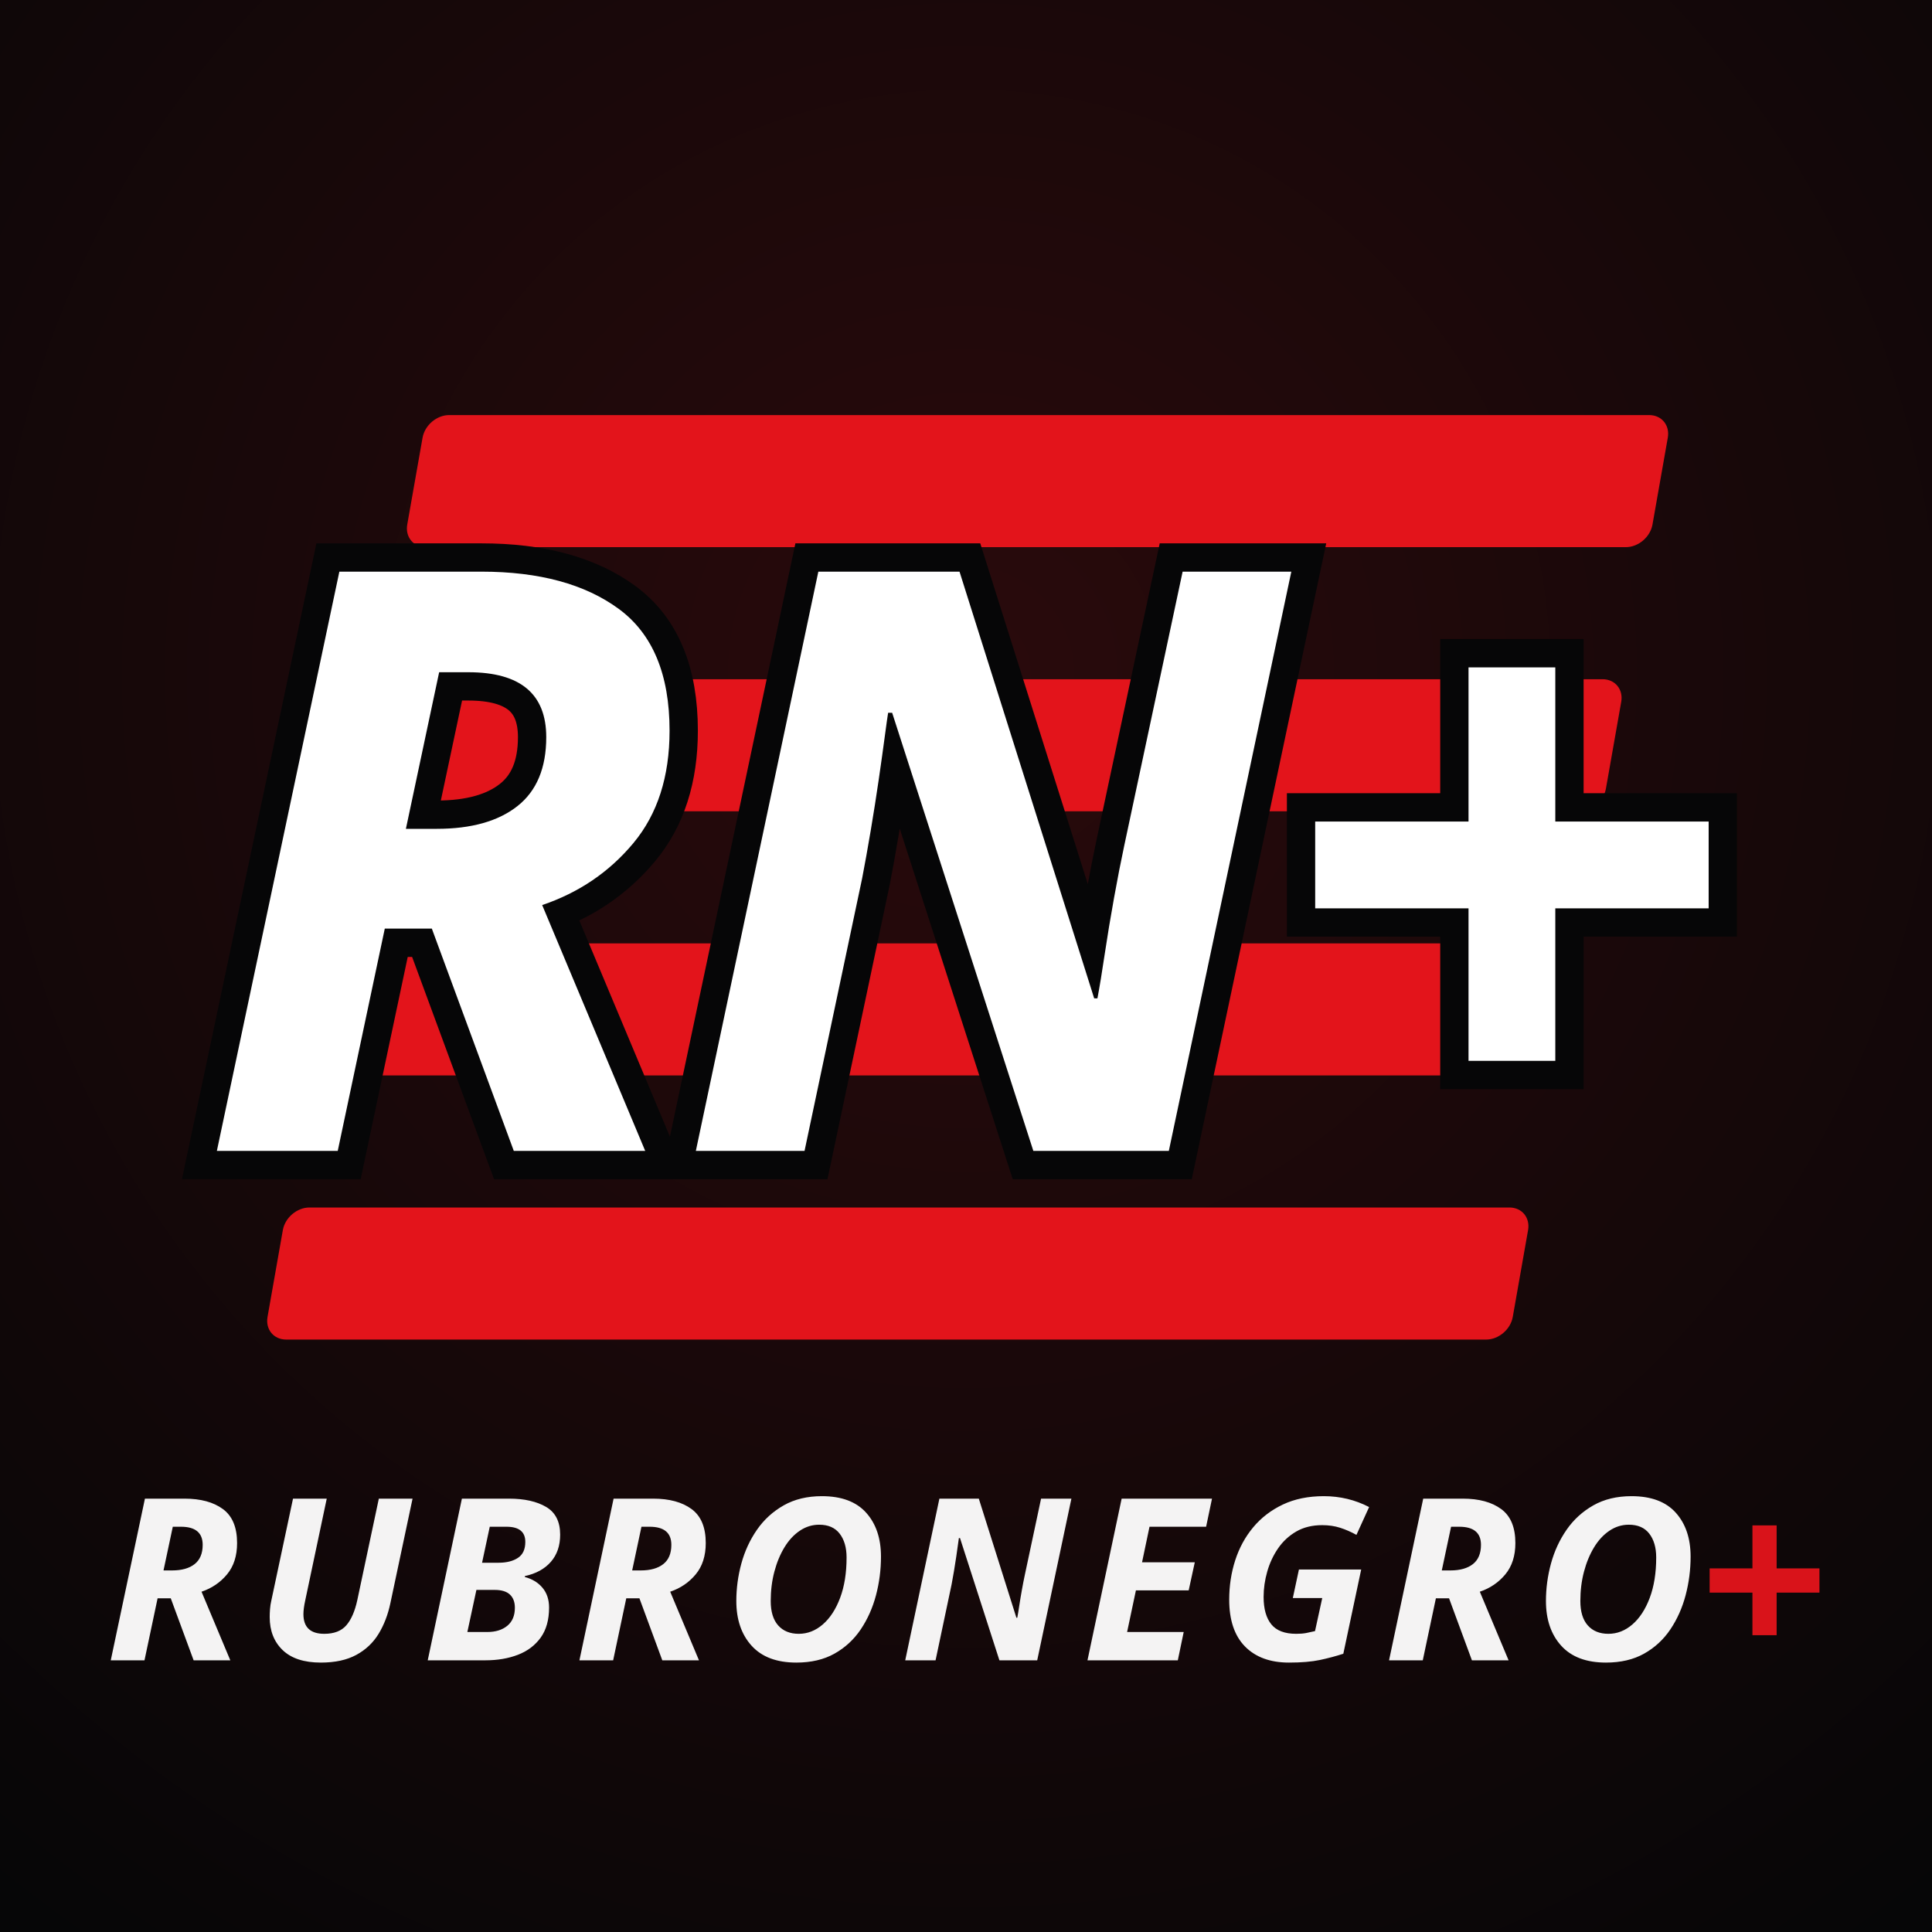
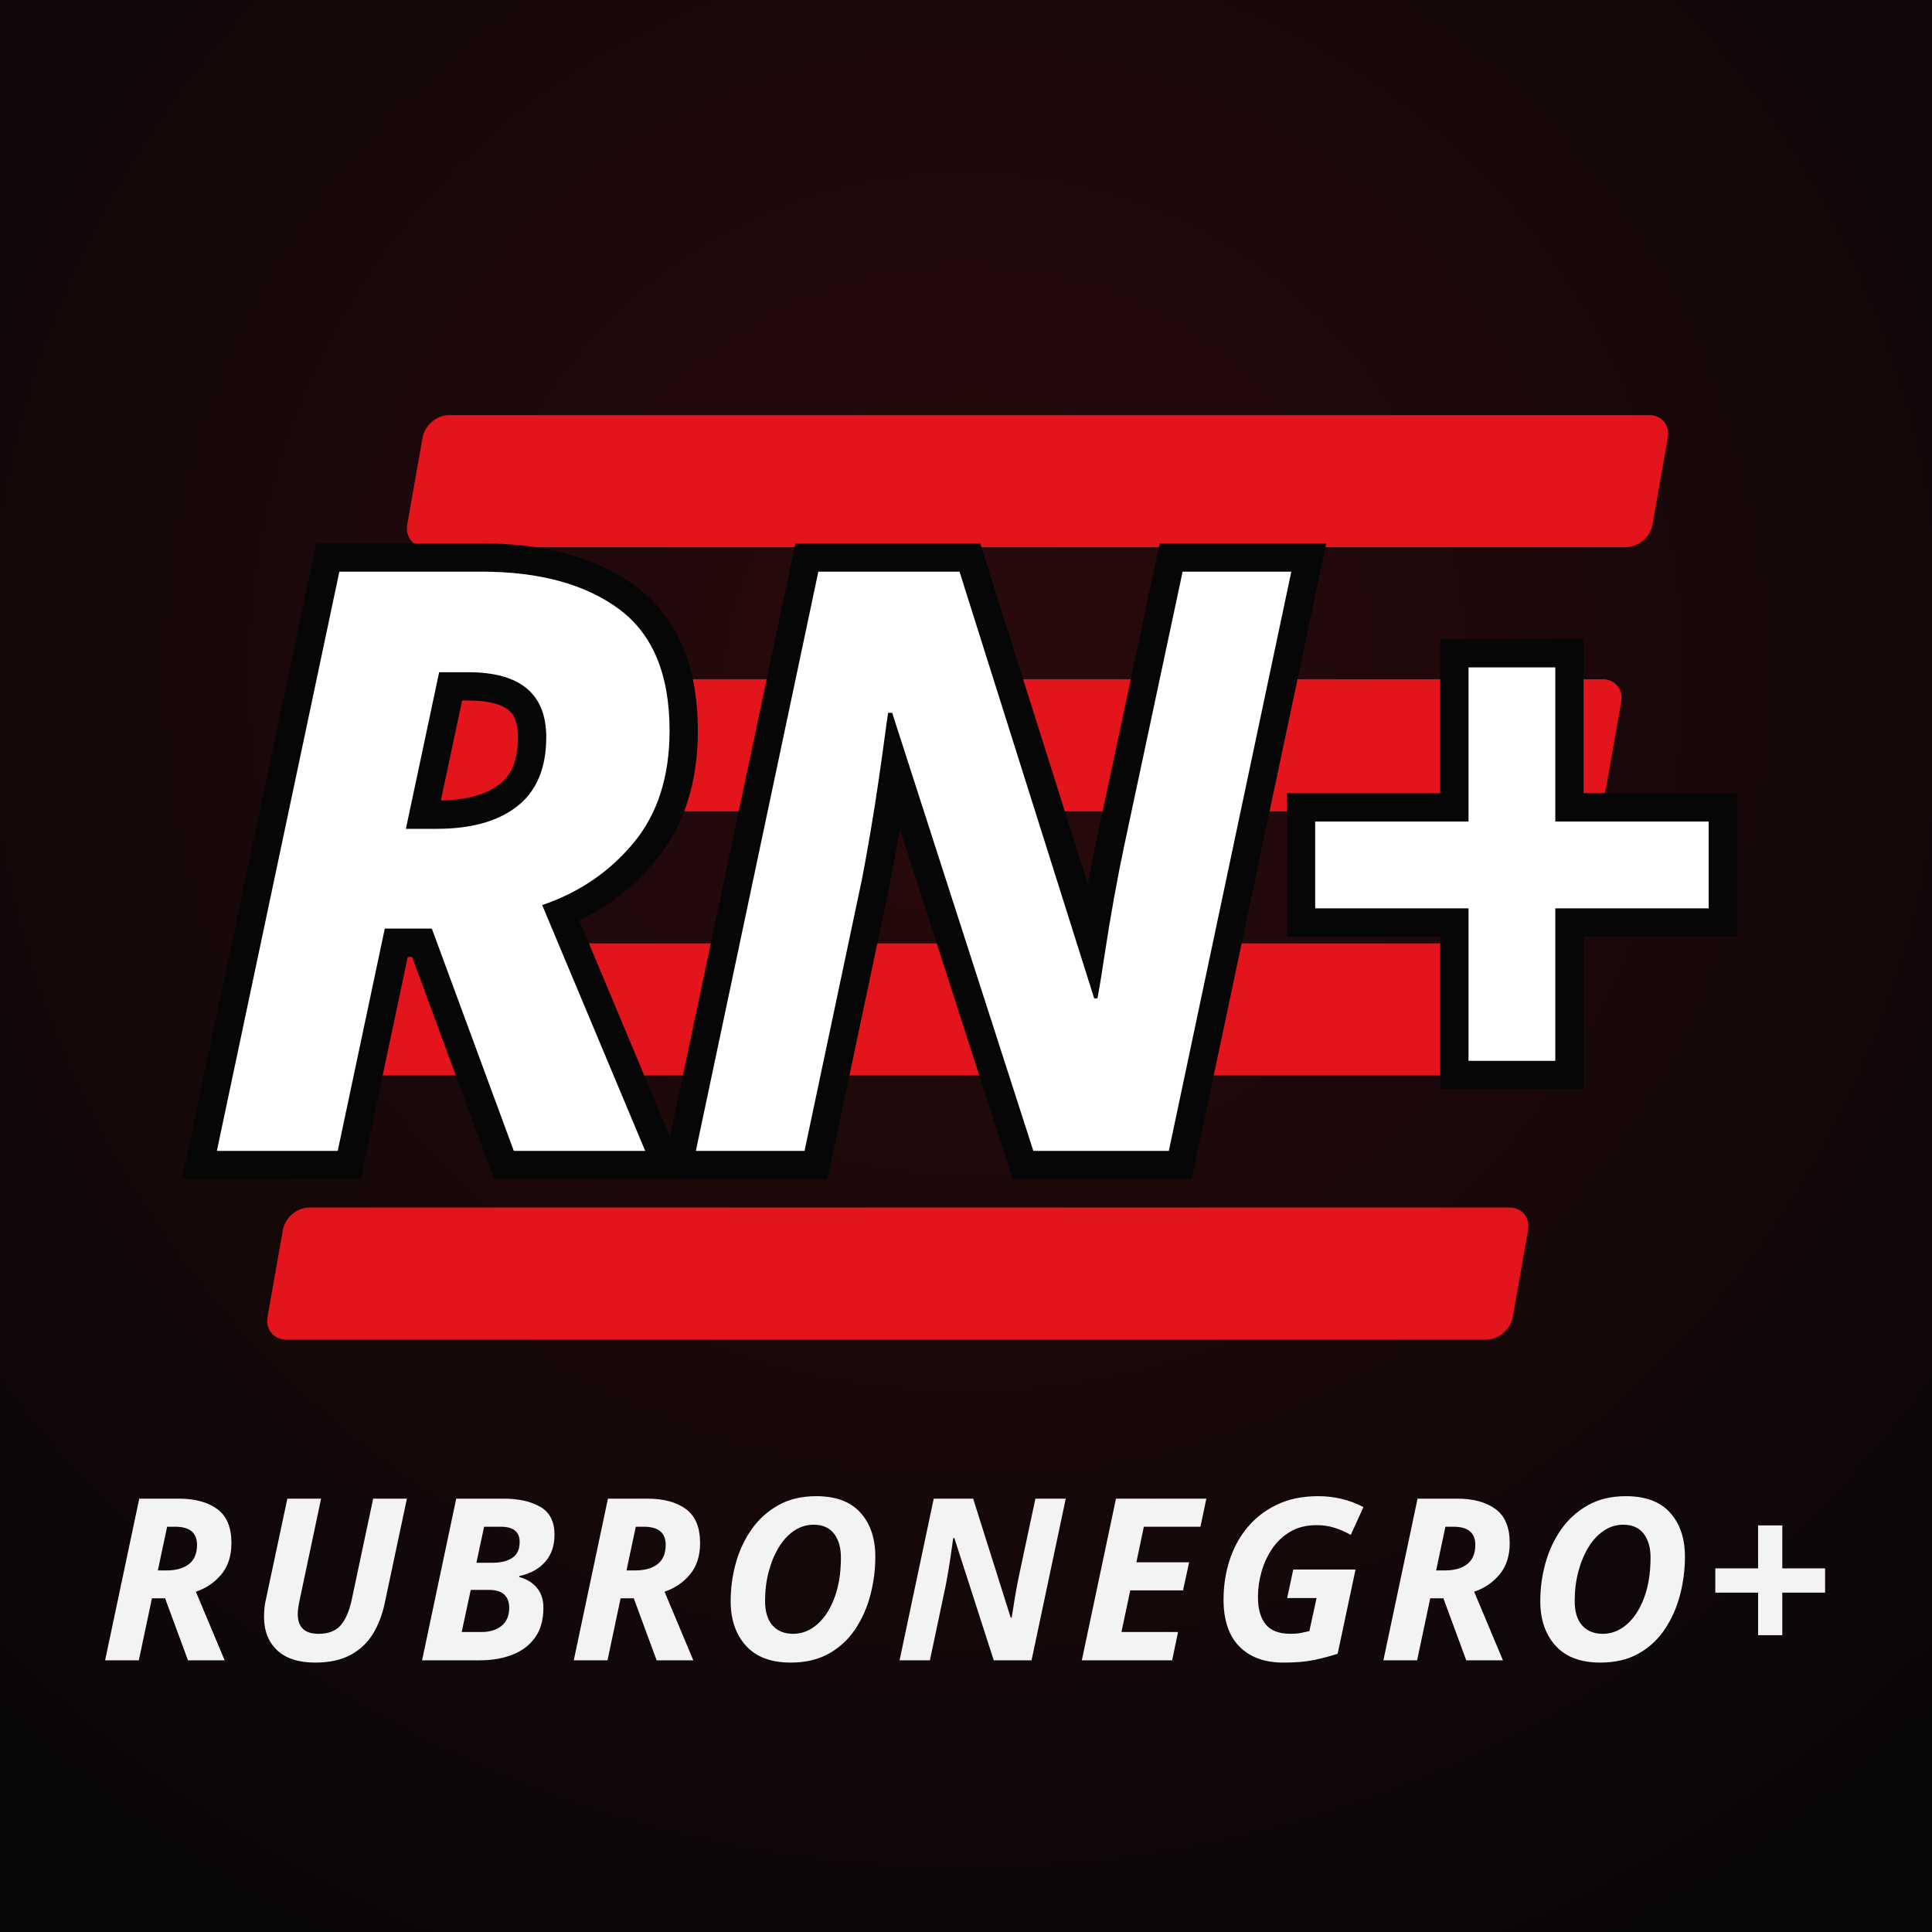
<svg xmlns="http://www.w3.org/2000/svg" viewBox="0 0 1024 1024">
  <defs>
    <radialGradient id="g" cx=".5" cy=".35" r=".8">
      <stop offset="0" stop-color="#2a0a0c" />
      <stop offset="1" stop-color="#060607" />
    </radialGradient>
  </defs>
  <rect width="1024" height="1024" fill="url(#g)" />
  <g transform="translate(512 470) skewX(-10)" fill="#E3141B">
    <rect x="-330" y="-250" width="660" height="70" rx="12" />
    <rect x="-330" y="-110" width="660" height="70" rx="12" />
    <rect x="-330" y="30" width="660" height="70" rx="12" />
    <rect x="-330" y="170" width="660" height="70" rx="12" />
  </g>
  <text x="512" y="610" font-family="Barlow Condensed" font-weight="800" font-style="italic" font-size="430" text-anchor="middle" letter-spacing="-8" fill="#fff" stroke="#060607" stroke-width="30" paint-order="stroke">RN+</text>
-   <text x="512" y="880" font-family="Barlow Condensed" font-weight="800" font-style="italic" font-size="120" text-anchor="middle" letter-spacing="6" fill="#fff" opacity=".95">RUBRONEGRO<tspan fill="#E3141B">+</tspan>
-   </text>
+   <text x="512" y="880" font-family="Barlow Condensed" font-weight="800" font-style="italic" font-size="120" text-anchor="middle" letter-spacing="6" fill="#fff" opacity=".95">RUBRONEGRO+</text>
</svg>
